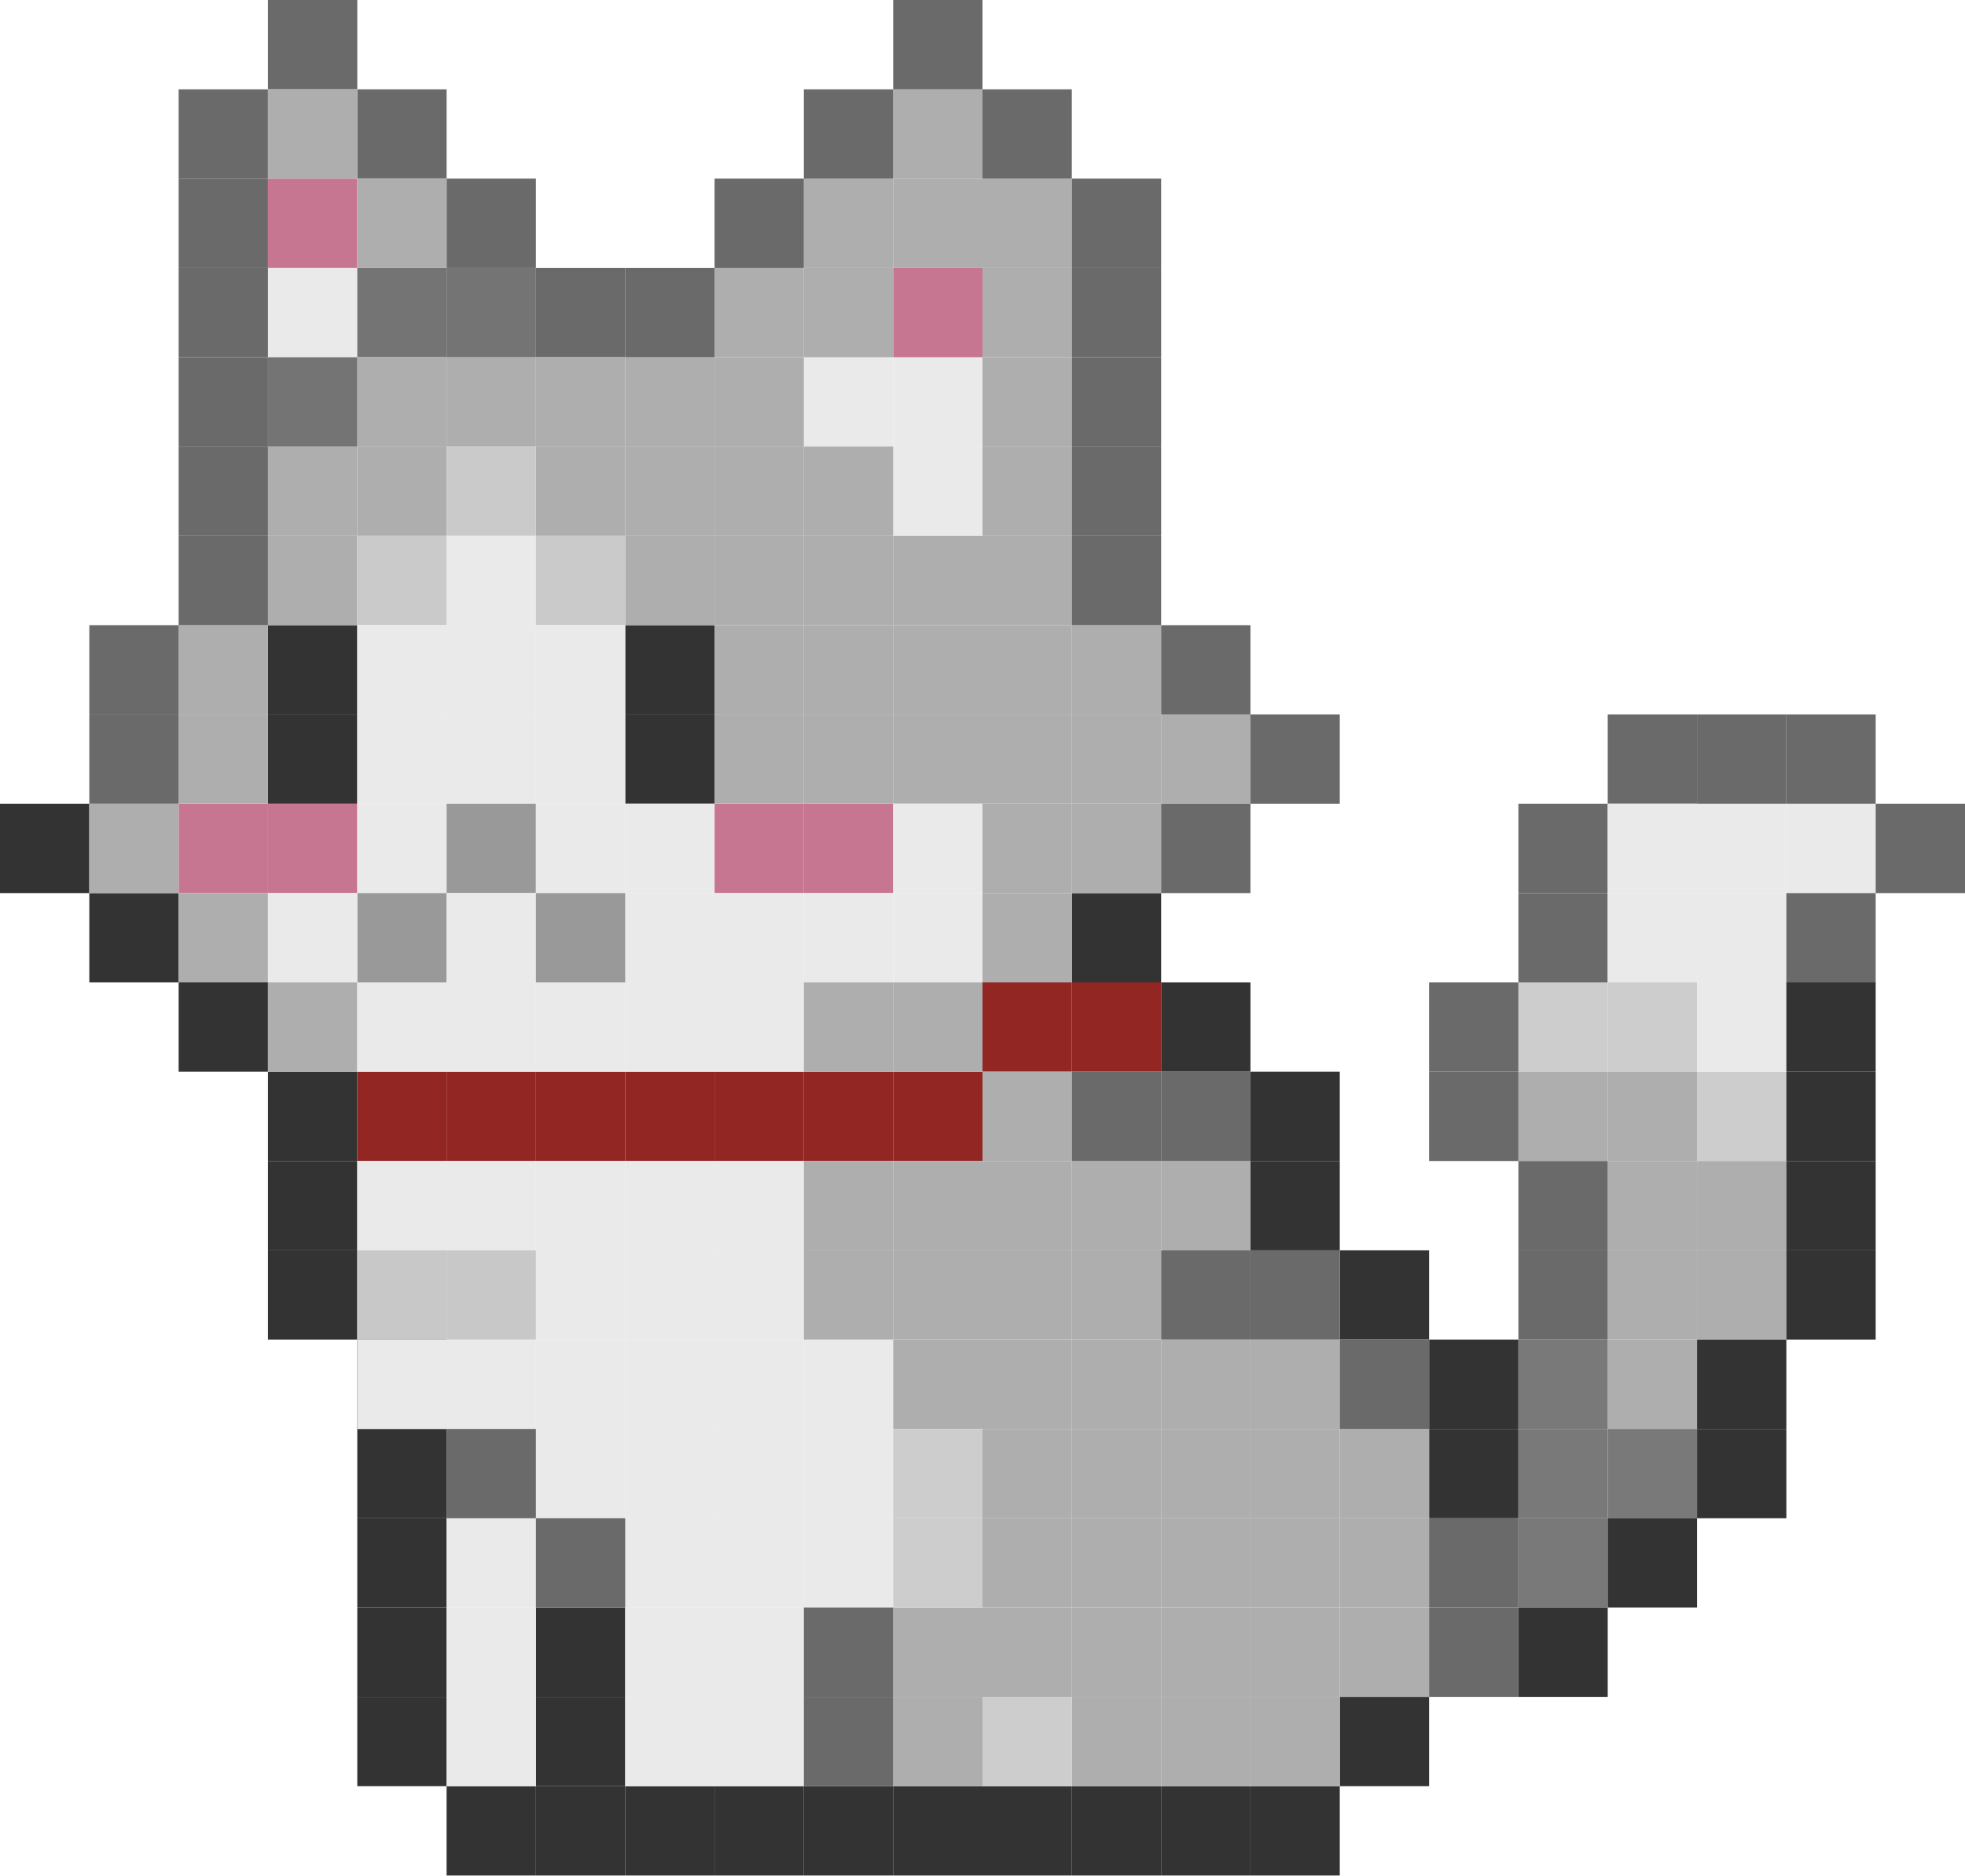
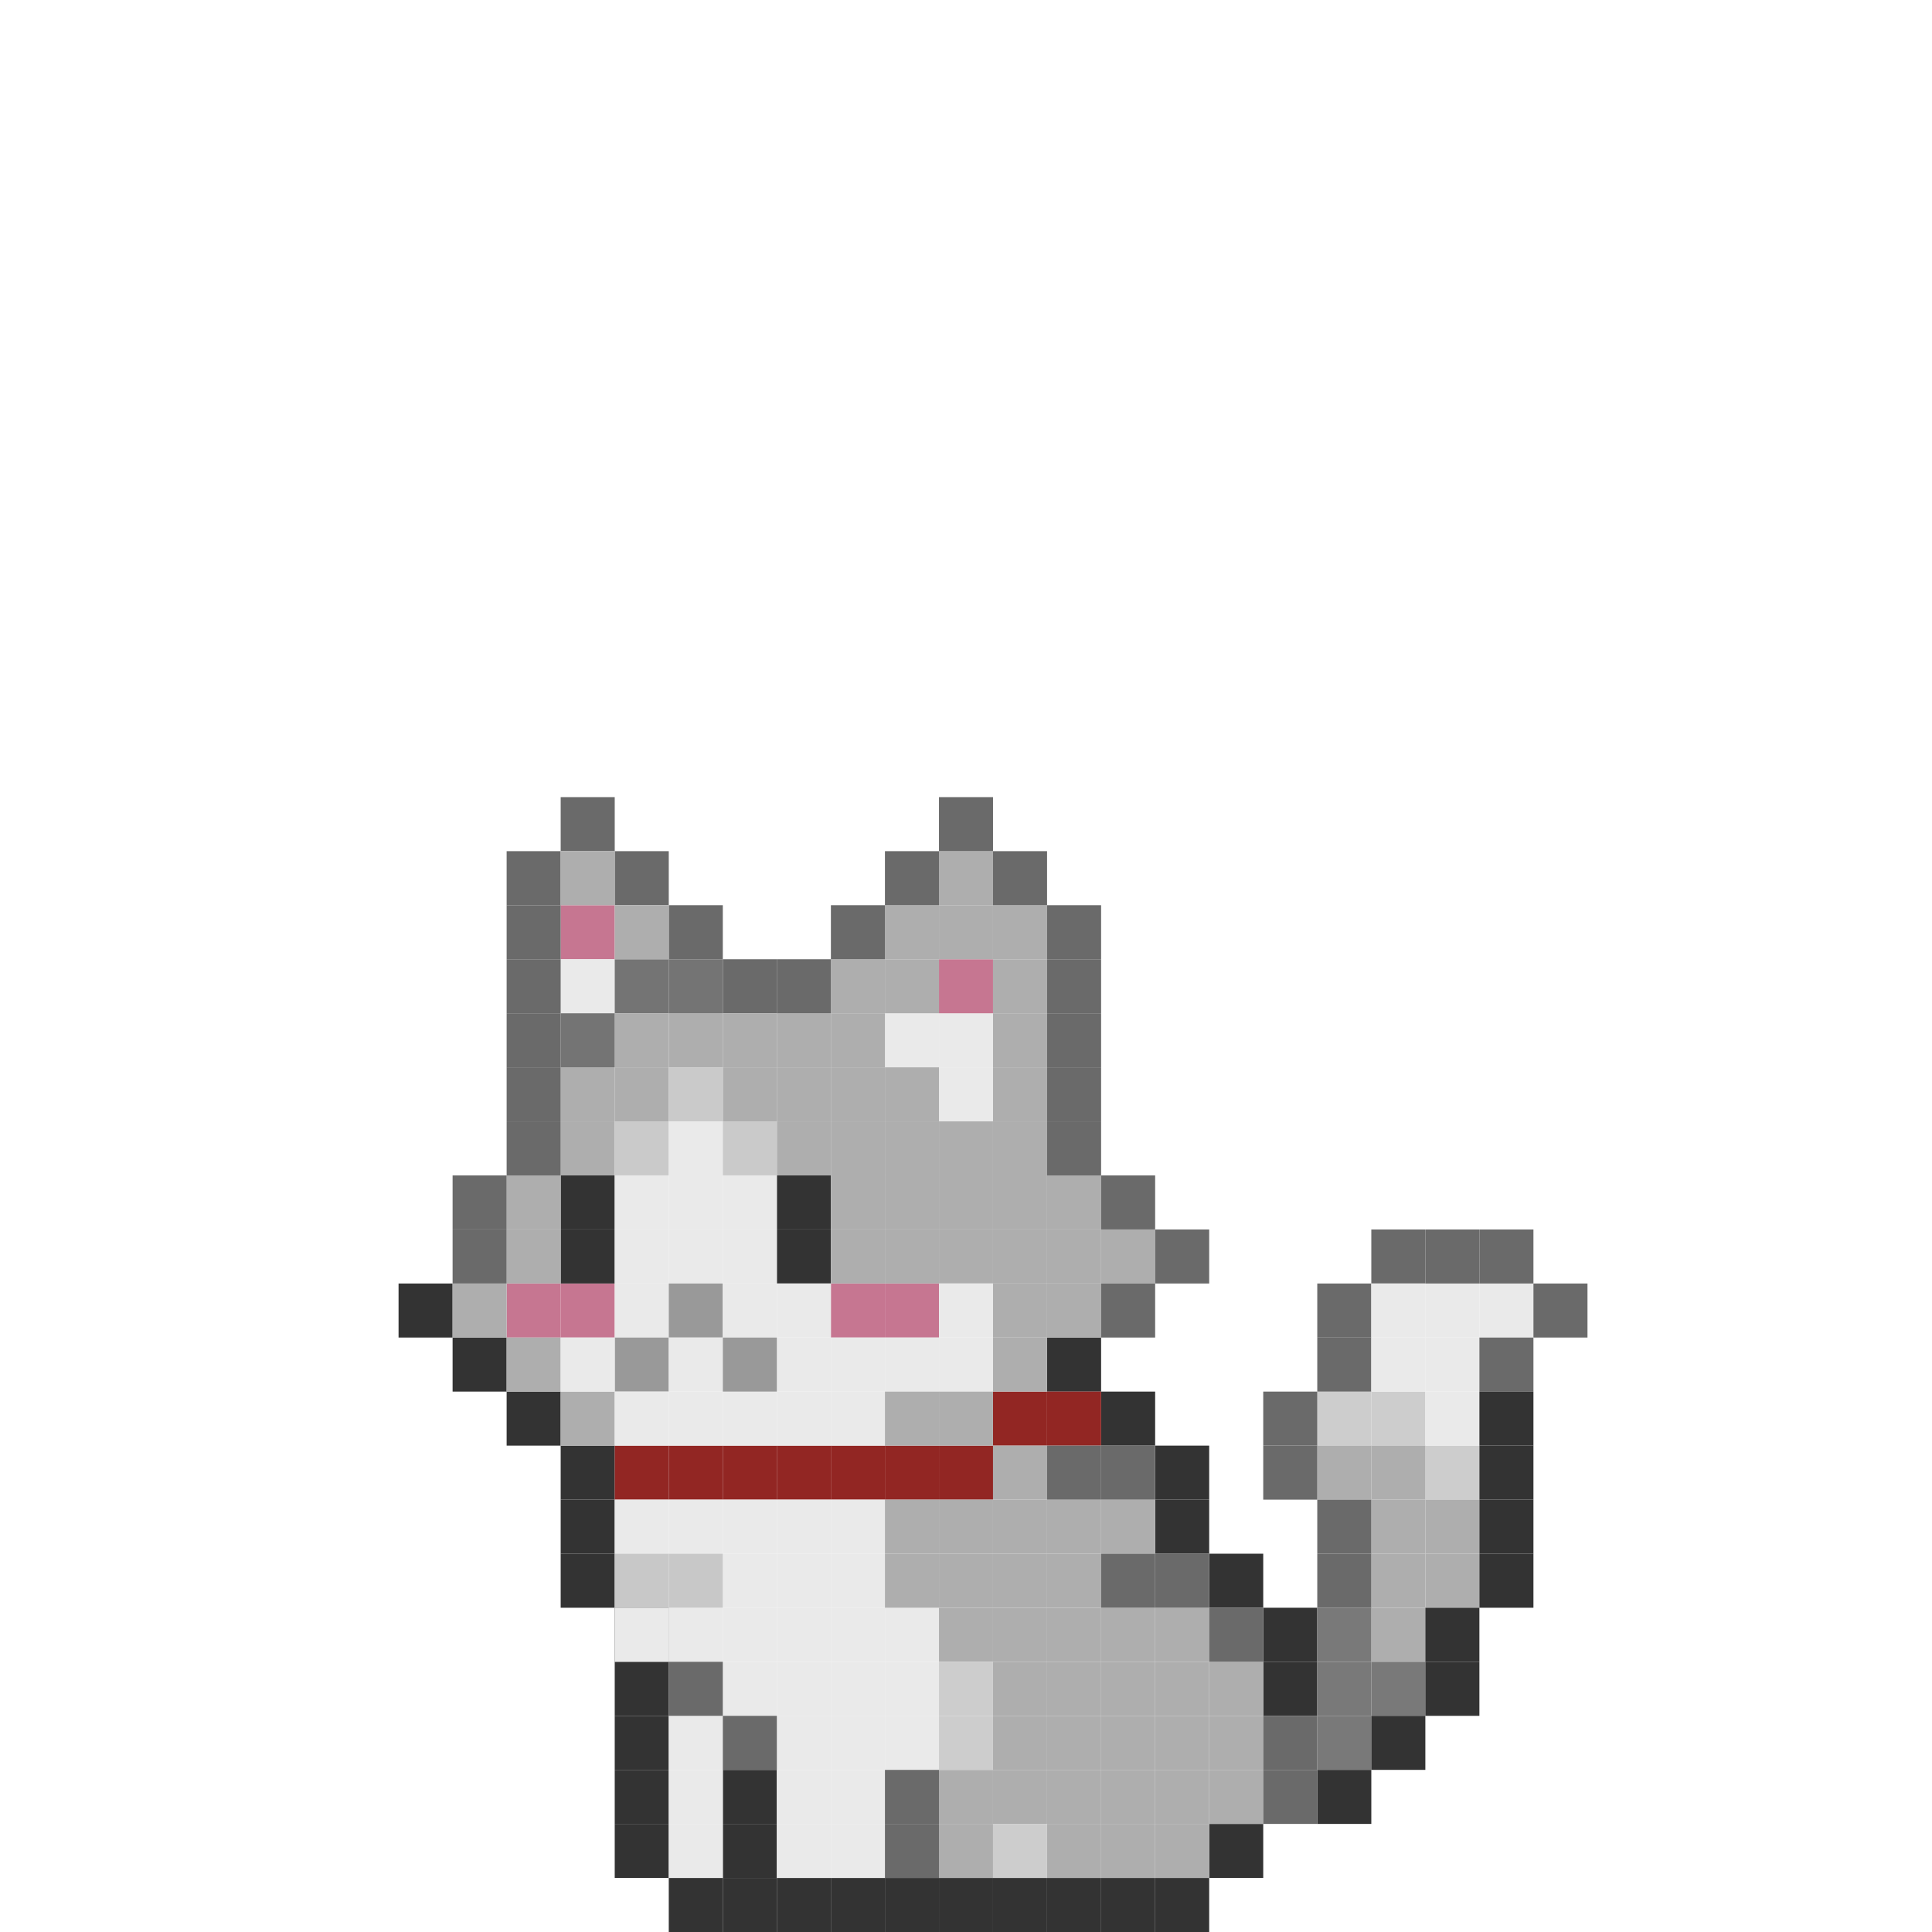
- <svg xmlns="http://www.w3.org/2000/svg" width="176" height="168" viewBox="0 0 176 168" fill="none">
-   <rect x="152" y="96" width="8" height="8" fill="#CDCDCD" />
-   <rect x="144" y="88" width="8" height="8" fill="#CDCDCD" />
-   <rect x="136" y="88" width="8" height="8" fill="#CDCDCD" />
-   <rect x="16" y="8" width="8" height="8" fill="#6A6A6A" />
-   <rect x="24" width="8" height="8" fill="#6A6A6A" />
-   <rect x="32" y="8" width="8" height="8" fill="#6A6A6A" />
-   <rect x="24" y="16" width="8" height="8" fill="#C67691" />
-   <rect x="24" y="24" width="8" height="8" fill="#EAEAEA" />
-   <rect x="72" y="32" width="8" height="8" fill="#EAEAEA" />
-   <rect x="80" y="32" width="8" height="8" fill="#EAEAEA" />
-   <rect x="80" y="40" width="8" height="8" fill="#EAEAEA" />
-   <rect x="80" y="24" width="8" height="8" fill="#C67691" />
-   <rect x="64" y="72" width="8" height="8" fill="#C67691" />
-   <rect x="16" y="72" width="8" height="8" fill="#C67691" />
-   <rect x="72" y="72" width="8" height="8" fill="#C67691" />
-   <rect x="24" y="72" width="8" height="8" fill="#C67691" />
-   <rect x="24" y="64" width="8" height="8" fill="#333333" />
-   <rect y="72" width="8" height="8" fill="#333333" />
-   <rect x="96" y="80" width="8" height="8" fill="#333333" />
-   <rect x="104" y="88" width="8" height="8" fill="#333333" />
-   <rect x="112" y="96" width="8" height="8" fill="#333333" />
-   <rect x="112" y="104" width="8" height="8" fill="#333333" />
-   <rect x="120" y="112" width="8" height="8" fill="#333333" />
-   <rect x="128" y="120" width="8" height="8" fill="#333333" />
-   <rect x="128" y="128" width="8" height="8" fill="#333333" />
-   <rect x="8" y="80" width="8" height="8" fill="#333333" />
-   <rect x="16" y="88" width="8" height="8" fill="#333333" />
-   <rect x="24" y="96" width="8" height="8" fill="#333333" />
-   <rect x="24" y="104" width="8" height="8" fill="#333333" />
-   <rect x="32" y="120" width="8" height="8" fill="#333333" />
-   <rect x="32" y="136" width="8" height="8" fill="#333333" />
-   <rect x="24" y="112" width="8" height="8" fill="#333333" />
-   <rect x="32" y="128" width="8" height="8" fill="#333333" />
-   <rect x="32" y="144" width="8" height="8" fill="#333333" />
-   <rect x="32" y="152" width="8" height="8" fill="#333333" />
-   <rect x="40" y="160" width="8" height="8" fill="#333333" />
-   <rect x="48" y="160" width="8" height="8" fill="#333333" />
-   <rect x="48" y="152" width="8" height="8" fill="#333333" />
-   <rect x="48" y="144" width="8" height="8" fill="#333333" />
-   <rect x="56" y="160" width="8" height="8" fill="#333333" />
-   <rect x="64" y="160" width="8" height="8" fill="#333333" />
-   <rect x="72" y="160" width="8" height="8" fill="#333333" />
-   <rect x="80" y="160" width="8" height="8" fill="#333333" />
-   <rect x="88" y="160" width="8" height="8" fill="#333333" />
-   <rect x="96" y="160" width="8" height="8" fill="#333333" />
-   <rect x="104" y="160" width="8" height="8" fill="#333333" />
-   <rect x="112" y="160" width="8" height="8" fill="#333333" />
-   <rect x="120" y="152" width="8" height="8" fill="#333333" />
-   <rect x="32" y="96" width="8" height="8" fill="#922623" />
-   <rect x="40" y="96" width="8" height="8" fill="#922623" />
-   <rect x="48" y="96" width="8" height="8" fill="#922623" />
-   <rect x="56" y="96" width="8" height="8" fill="#922623" />
-   <rect x="64" y="96" width="8" height="8" fill="#922623" />
-   <rect x="72" y="96" width="8" height="8" fill="#922623" />
-   <rect x="80" y="96" width="8" height="8" fill="#922623" />
-   <rect x="96" y="88" width="8" height="8" fill="#922623" />
-   <rect x="88" y="88" width="8" height="8" fill="#922623" />
-   <rect x="56" y="64" width="8" height="8" fill="#333333" />
-   <rect x="24" y="56" width="8" height="8" fill="#333333" />
-   <rect x="56" y="56" width="8" height="8" fill="#333333" />
-   <rect x="40" y="16" width="8" height="8" fill="#6A6A6A" />
-   <rect x="48" y="24" width="8" height="8" fill="#6A6A6A" />
-   <rect x="32" y="24" width="8" height="8" fill="#747474" />
-   <rect x="32" y="16" width="8" height="8" fill="#AEAEAE" />
-   <rect width="8" height="8" transform="matrix(-1 0 0 1 80 16)" fill="#AEAEAE" />
-   <rect width="8" height="8" transform="matrix(-1 0 0 1 80 24)" fill="#AEAEAE" />
-   <rect width="8" height="8" transform="matrix(-1 0 0 1 72 24)" fill="#AEAEAE" />
-   <rect width="8" height="8" transform="matrix(-1 0 0 1 72 32)" fill="#AEAEAE" />
-   <rect width="8" height="8" transform="matrix(-1 0 0 1 72 40)" fill="#AEAEAE" />
-   <rect width="8" height="8" transform="matrix(-1 0 0 1 80 40)" fill="#AEAEAE" />
-   <rect width="8" height="8" transform="matrix(-1 0 0 1 88 48)" fill="#AEAEAE" />
-   <rect width="8" height="8" transform="matrix(-1 0 0 1 88 56)" fill="#AEAEAE" />
-   <rect width="8" height="8" transform="matrix(-1 0 0 1 88 64)" fill="#AEAEAE" />
-   <rect width="8" height="8" transform="matrix(-1 0 0 1 80 48)" fill="#AEAEAE" />
-   <rect width="8" height="8" transform="matrix(-1 0 0 1 80 56)" fill="#AEAEAE" />
-   <rect width="8" height="8" transform="matrix(-1 0 0 1 80 64)" fill="#AEAEAE" />
-   <rect width="8" height="8" transform="matrix(-1 0 0 1 72 48)" fill="#AEAEAE" />
-   <rect width="8" height="8" transform="matrix(-1 0 0 1 72 56)" fill="#AEAEAE" />
-   <rect width="8" height="8" transform="matrix(-1 0 0 1 72 64)" fill="#AEAEAE" />
-   <rect width="8" height="8" transform="matrix(-1 0 0 1 64 32)" fill="#AEAEAE" />
-   <rect width="8" height="8" transform="matrix(-1 0 0 1 56 32)" fill="#AEAEAE" />
-   <rect width="8" height="8" transform="matrix(-1 0 0 1 48 32)" fill="#AEAEAE" />
-   <rect width="8" height="8" transform="matrix(-1 0 0 1 40 32)" fill="#AEAEAE" />
-   <rect width="8" height="8" transform="matrix(-1 0 0 1 32 40)" fill="#AEAEAE" />
-   <rect width="8" height="8" transform="matrix(-1 0 0 1 24 56)" fill="#AEAEAE" />
-   <rect width="8" height="8" transform="matrix(-1 0 0 1 32 48)" fill="#AEAEAE" />
-   <rect width="8" height="8" transform="matrix(-1 0 0 1 24 64)" fill="#AEAEAE" />
-   <rect width="8" height="8" transform="matrix(-1 0 0 1 16 72)" fill="#AEAEAE" />
-   <rect width="8" height="8" transform="matrix(-1 0 0 1 24 80)" fill="#AEAEAE" />
-   <rect width="8" height="8" transform="matrix(-1 0 0 1 32 88)" fill="#AEAEAE" />
-   <rect width="8" height="8" transform="matrix(-1 0 0 1 40 40)" fill="#AEAEAE" />
-   <rect width="8" height="8" transform="matrix(-1 0 0 1 56 40)" fill="#AEAEAE" />
-   <rect width="8" height="8" transform="matrix(-1 0 0 1 64 40)" fill="#AEAEAE" />
-   <rect width="8" height="8" transform="matrix(-1 0 0 1 64 48)" fill="#AEAEAE" />
-   <rect width="8" height="8" transform="matrix(-1 0 0 1 40 48)" fill="#CACACA" />
-   <rect width="8" height="8" transform="matrix(-1 0 0 1 40 56)" fill="#EAEAEA" />
-   <rect width="8" height="8" transform="matrix(-1 0 0 1 40 64)" fill="#EAEAEA" />
-   <rect width="8" height="8" transform="matrix(-1 0 0 1 40 72)" fill="#EAEAEA" />
-   <rect width="8" height="8" transform="matrix(-1 0 0 1 40 80)" fill="#999999" />
-   <rect width="8" height="8" transform="matrix(-1 0 0 1 48 40)" fill="#CACACA" />
-   <rect width="8" height="8" transform="matrix(-1 0 0 1 48 48)" fill="#EAEAEA" />
-   <rect width="8" height="8" transform="matrix(-1 0 0 1 48 56)" fill="#EAEAEA" />
-   <rect width="8" height="8" transform="matrix(-1 0 0 1 48 64)" fill="#EAEAEA" />
-   <rect width="8" height="8" transform="matrix(-1 0 0 1 48 72)" fill="#999999" />
-   <rect width="8" height="8" transform="matrix(-1 0 0 1 56 48)" fill="#CACACA" />
-   <rect width="8" height="8" transform="matrix(-1 0 0 1 56 56)" fill="#EAEAEA" />
-   <rect width="8" height="8" transform="matrix(-1 0 0 1 56 64)" fill="#EAEAEA" />
-   <rect width="8" height="8" transform="matrix(-1 0 0 1 56 72)" fill="#EAEAEA" />
-   <rect width="8" height="8" transform="matrix(-1 0 0 1 32 80)" fill="#EAEAEA" />
-   <rect width="8" height="8" transform="matrix(-1 0 0 1 48 80)" fill="#EAEAEA" />
-   <rect width="8" height="8" transform="matrix(-1 0 0 1 64 80)" fill="#EAEAEA" />
-   <rect width="8" height="8" transform="matrix(-1 0 0 1 56 88)" fill="#EAEAEA" />
-   <rect width="8" height="8" transform="matrix(-1 0 0 1 56 104)" fill="#EAEAEA" />
-   <rect width="8" height="8" transform="matrix(-1 0 0 1 56 120)" fill="#EAEAEA" />
-   <rect width="8" height="8" transform="matrix(-1 0 0 1 72 112)" fill="#EAEAEA" />
-   <rect width="8" height="8" transform="matrix(-1 0 0 1 48 88)" fill="#EAEAEA" />
-   <rect width="8" height="8" transform="matrix(-1 0 0 1 48 104)" fill="#EAEAEA" />
-   <rect width="8" height="8" transform="matrix(-1 0 0 1 48 120)" fill="#EAEAEA" />
-   <rect width="8" height="8" transform="matrix(-1 0 0 1 64 112)" fill="#EAEAEA" />
-   <rect width="8" height="8" transform="matrix(-1 0 0 1 40 88)" fill="#EAEAEA" />
-   <rect width="8" height="8" transform="matrix(-1 0 0 1 40 104)" fill="#EAEAEA" />
-   <rect width="8" height="8" transform="matrix(-1 0 0 1 40 120)" fill="#EAEAEA" />
-   <rect width="8" height="8" transform="matrix(-1 0 0 1 56 112)" fill="#EAEAEA" />
-   <rect width="8" height="8" transform="matrix(-1 0 0 1 80 80)" fill="#EAEAEA" />
-   <rect width="8" height="8" transform="matrix(-1 0 0 1 88 72)" fill="#EAEAEA" />
-   <rect width="8" height="8" transform="matrix(-1 0 0 1 88 80)" fill="#EAEAEA" />
-   <rect width="8" height="8" transform="matrix(-1 0 0 1 72 88)" fill="#EAEAEA" />
-   <rect width="8" height="8" transform="matrix(-1 0 0 1 72 104)" fill="#EAEAEA" />
-   <rect width="8" height="8" transform="matrix(-1 0 0 1 72 120)" fill="#EAEAEA" />
-   <rect width="8" height="8" transform="matrix(-1 0 0 1 72 80)" fill="#EAEAEA" />
-   <rect width="8" height="8" transform="matrix(-1 0 0 1 64 88)" fill="#EAEAEA" />
-   <rect width="8" height="8" transform="matrix(-1 0 0 1 64 104)" fill="#EAEAEA" />
-   <rect width="8" height="8" transform="matrix(-1 0 0 1 64 120)" fill="#EAEAEA" />
-   <rect width="8" height="8" transform="matrix(-1 0 0 1 72 152)" fill="#EAEAEA" />
-   <rect width="8" height="8" transform="matrix(-1 0 0 1 64 152)" fill="#EAEAEA" />
-   <rect width="8" height="8" transform="matrix(-1 0 0 1 72 144)" fill="#EAEAEA" />
-   <rect width="8" height="8" transform="matrix(-1 0 0 1 64 144)" fill="#EAEAEA" />
-   <rect width="8" height="8" transform="matrix(-1 0 0 1 72 136)" fill="#EAEAEA" />
-   <rect width="8" height="8" transform="matrix(-1 0 0 1 80 136)" fill="#EAEAEA" />
-   <rect width="8" height="8" transform="matrix(-1 0 0 1 64 136)" fill="#EAEAEA" />
-   <rect width="8" height="8" transform="matrix(-1 0 0 1 72 128)" fill="#EAEAEA" />
-   <rect width="8" height="8" transform="matrix(-1 0 0 1 80 128)" fill="#EAEAEA" />
-   <rect width="8" height="8" transform="matrix(-1 0 0 1 80 120)" fill="#EAEAEA" />
-   <rect width="8" height="8" transform="matrix(-1 0 0 1 64 128)" fill="#EAEAEA" />
-   <rect width="8" height="8" transform="matrix(-1 0 0 1 56 128)" fill="#EAEAEA" />
-   <rect width="8" height="8" transform="matrix(-1 0 0 1 48 136)" fill="#EAEAEA" />
-   <rect width="8" height="8" transform="matrix(-1 0 0 1 48 144)" fill="#EAEAEA" />
-   <rect width="8" height="8" transform="matrix(-1 0 0 1 48 152)" fill="#EAEAEA" />
-   <rect width="8" height="8" transform="matrix(-1 0 0 1 64 72)" fill="#EAEAEA" />
-   <rect width="8" height="8" transform="matrix(-1 0 0 1 56 80)" fill="#999999" />
-   <rect width="8" height="8" transform="matrix(-1 0 0 1 88 16)" fill="#AEAEAE" />
-   <rect width="8" height="8" transform="matrix(-1 0 0 1 96 16)" fill="#AEAEAE" />
-   <rect width="8" height="8" transform="matrix(-1 0 0 1 96 24)" fill="#AEAEAE" />
-   <rect width="8" height="8" transform="matrix(-1 0 0 1 96 32)" fill="#AEAEAE" />
-   <rect width="8" height="8" transform="matrix(-1 0 0 1 96 40)" fill="#AEAEAE" />
-   <rect width="8" height="8" transform="matrix(-1 0 0 1 96 48)" fill="#AEAEAE" />
-   <rect width="8" height="8" transform="matrix(-1 0 0 1 96 56)" fill="#AEAEAE" />
-   <rect width="8" height="8" transform="matrix(-1 0 0 1 104 56)" fill="#AEAEAE" />
-   <rect width="8" height="8" transform="matrix(-1 0 0 1 112 64)" fill="#AEAEAE" />
-   <rect width="8" height="8" transform="matrix(-1 0 0 1 104 64)" fill="#AEAEAE" />
-   <rect width="8" height="8" transform="matrix(-1 0 0 1 96 64)" fill="#AEAEAE" />
-   <rect width="8" height="8" transform="matrix(-1 0 0 1 104 72)" fill="#AEAEAE" />
-   <rect width="8" height="8" transform="matrix(-1 0 0 1 96 72)" fill="#AEAEAE" />
-   <rect width="8" height="8" transform="matrix(-1 0 0 1 96 80)" fill="#AEAEAE" />
-   <rect width="8" height="8" transform="matrix(-1 0 0 1 80 88)" fill="#AEAEAE" />
-   <rect width="8" height="8" transform="matrix(-1 0 0 1 88 88)" fill="#AEAEAE" />
-   <rect width="8" height="8" transform="matrix(-1 0 0 1 96 96)" fill="#AEAEAE" />
-   <rect width="8" height="8" transform="matrix(-1 0 0 1 80 112)" fill="#AEAEAE" />
-   <rect width="8" height="8" transform="matrix(-1 0 0 1 88 104)" fill="#AEAEAE" />
-   <rect width="8" height="8" transform="matrix(-1 0 0 1 80 104)" fill="#AEAEAE" />
-   <rect width="8" height="8" transform="matrix(-1 0 0 1 88 120)" fill="#AEAEAE" />
-   <rect width="8" height="8" transform="matrix(-1 0 0 1 96 128)" fill="#AEAEAE" />
-   <rect width="8" height="8" transform="matrix(-1 0 0 1 104 136)" fill="#AEAEAE" />
-   <rect width="8" height="8" transform="matrix(-1 0 0 1 104 144)" fill="#AEAEAE" />
-   <rect width="8" height="8" transform="matrix(-1 0 0 1 88 144)" fill="#AEAEAE" />
-   <rect width="8" height="8" transform="matrix(-1 0 0 1 88 152)" fill="#AEAEAE" />
-   <rect width="8" height="8" transform="matrix(-1 0 0 1 88 112)" fill="#AEAEAE" />
-   <rect width="8" height="8" transform="matrix(-1 0 0 1 96 104)" fill="#AEAEAE" />
-   <rect width="8" height="8" transform="matrix(-1 0 0 1 96 120)" fill="#AEAEAE" />
-   <rect width="8" height="8" transform="matrix(-1 0 0 1 104 128)" fill="#AEAEAE" />
-   <rect width="8" height="8" transform="matrix(-1 0 0 1 152 96)" fill="#AEAEAE" />
-   <rect width="8" height="8" transform="matrix(-1 0 0 1 144 96)" fill="#AEAEAE" />
-   <rect width="8" height="8" transform="matrix(-1 0 0 1 152 104)" fill="#AEAEAE" />
-   <rect width="8" height="8" transform="matrix(-1 0 0 1 160 104)" fill="#AEAEAE" />
-   <rect width="8" height="8" transform="matrix(-1 0 0 1 152 112)" fill="#AEAEAE" />
-   <rect width="8" height="8" transform="matrix(-1 0 0 1 160 112)" fill="#AEAEAE" />
-   <rect width="8" height="8" transform="matrix(-1 0 0 1 152 120)" fill="#AEAEAE" />
-   <rect width="8" height="8" transform="matrix(-1 0 0 1 152 128)" fill="#797979" />
-   <rect width="8" height="8" transform="matrix(-1 0 0 1 144 128)" fill="#797979" />
-   <rect width="8" height="8" transform="matrix(-1 0 0 1 144 120)" fill="#797979" />
-   <rect width="8" height="8" transform="matrix(-1 0 0 1 144 136)" fill="#797979" />
-   <rect width="8" height="8" transform="matrix(-1 0 0 1 112 136)" fill="#AEAEAE" />
-   <rect width="8" height="8" transform="matrix(-1 0 0 1 96 136)" fill="#AEAEAE" />
-   <rect width="8" height="8" transform="matrix(-1 0 0 1 112 144)" fill="#AEAEAE" />
-   <rect width="8" height="8" transform="matrix(-1 0 0 1 112 152)" fill="#AEAEAE" />
-   <rect width="8" height="8" transform="matrix(-1 0 0 1 104 152)" fill="#AEAEAE" />
-   <rect width="8" height="8" transform="matrix(-1 0 0 1 96 144)" fill="#AEAEAE" />
-   <rect width="8" height="8" transform="matrix(-1 0 0 1 96 112)" fill="#AEAEAE" />
-   <rect width="8" height="8" transform="matrix(-1 0 0 1 104 104)" fill="#AEAEAE" />
-   <rect width="8" height="8" transform="matrix(-1 0 0 1 104 120)" fill="#AEAEAE" />
-   <rect width="8" height="8" transform="matrix(-1 0 0 1 112 128)" fill="#AEAEAE" />
-   <rect width="8" height="8" transform="matrix(-1 0 0 1 120 136)" fill="#AEAEAE" />
-   <rect width="8" height="8" transform="matrix(-1 0 0 1 120 144)" fill="#AEAEAE" />
-   <rect width="8" height="8" transform="matrix(-1 0 0 1 120 152)" fill="#AEAEAE" />
-   <rect width="8" height="8" transform="matrix(-1 0 0 1 104 112)" fill="#AEAEAE" />
-   <rect width="8" height="8" transform="matrix(-1 0 0 1 112 104)" fill="#AEAEAE" />
-   <rect width="8" height="8" transform="matrix(-1 0 0 1 112 120)" fill="#AEAEAE" />
-   <rect width="8" height="8" transform="matrix(-1 0 0 1 120 128)" fill="#AEAEAE" />
-   <rect width="8" height="8" transform="matrix(-1 0 0 1 128 136)" fill="#AEAEAE" />
-   <rect width="8" height="8" transform="matrix(-1 0 0 1 128 144)" fill="#AEAEAE" />
-   <rect width="8" height="8" transform="matrix(-1 0 0 1 128 128)" fill="#AEAEAE" />
-   <rect width="8" height="8" transform="matrix(-1 0 0 1 120 120)" fill="#AEAEAE" />
-   <rect x="24" y="8" width="8" height="8" fill="#AEAEAE" />
-   <rect width="8" height="8" transform="matrix(-1 0 0 1 88 8)" fill="#AEAEAE" />
-   <rect x="40" y="24" width="8" height="8" fill="#747474" />
-   <rect x="24" y="32" width="8" height="8" fill="#747474" />
-   <rect x="56" y="24" width="8" height="8" fill="#6A6A6A" />
-   <rect x="64" y="16" width="8" height="8" fill="#6A6A6A" />
-   <rect x="72" y="8" width="8" height="8" fill="#6A6A6A" />
-   <rect x="80" width="8" height="8" fill="#6A6A6A" />
-   <rect x="88" y="8" width="8" height="8" fill="#6A6A6A" />
-   <rect x="96" y="16" width="8" height="8" fill="#6A6A6A" />
-   <rect x="96" y="24" width="8" height="8" fill="#6A6A6A" />
-   <rect x="96" y="32" width="8" height="8" fill="#6A6A6A" />
-   <rect x="128" y="96" width="8" height="8" fill="#6A6A6A" />
-   <rect x="128" y="88" width="8" height="8" fill="#6A6A6A" />
-   <rect x="144" y="64" width="8" height="8" fill="#6A6A6A" />
-   <rect x="136" y="80" width="8" height="8" fill="#6A6A6A" />
-   <rect x="136" y="72" width="8" height="8" fill="#6A6A6A" />
-   <rect width="8" height="8" transform="matrix(-1 0 0 1 160 72)" fill="#EAEAEA" />
-   <rect width="8" height="8" transform="matrix(-1 0 0 1 152 72)" fill="#EAEAEA" />
-   <rect width="8" height="8" transform="matrix(-1 0 0 1 160 80)" fill="#EAEAEA" />
-   <rect width="8" height="8" transform="matrix(-1 0 0 1 168 72)" fill="#EAEAEA" />
-   <rect width="8" height="8" transform="matrix(-1 0 0 1 152 80)" fill="#EAEAEA" />
-   <rect width="8" height="8" transform="matrix(-1 0 0 1 160 88)" fill="#EAEAEA" />
-   <rect x="152" y="64" width="8" height="8" fill="#6A6A6A" />
-   <rect x="160" y="64" width="8" height="8" fill="#6A6A6A" />
-   <rect x="168" y="72" width="8" height="8" fill="#6A6A6A" />
-   <rect x="160" y="80" width="8" height="8" fill="#6A6A6A" />
-   <rect x="160" y="88" width="8" height="8" fill="#333333" />
-   <rect x="160" y="96" width="8" height="8" fill="#333333" />
-   <rect x="160" y="104" width="8" height="8" fill="#333333" />
-   <rect x="152" y="120" width="8" height="8" fill="#333333" />
-   <rect x="160" y="112" width="8" height="8" fill="#333333" />
-   <rect x="152" y="128" width="8" height="8" fill="#333333" />
-   <rect x="144" y="136" width="8" height="8" fill="#333333" />
-   <rect x="136" y="144" width="8" height="8" fill="#333333" />
-   <rect x="96" y="40" width="8" height="8" fill="#6A6A6A" />
-   <rect x="136" y="104" width="8" height="8" fill="#6A6A6A" />
-   <rect x="128" y="136" width="8" height="8" fill="#6A6A6A" />
-   <rect x="96" y="48" width="8" height="8" fill="#6A6A6A" />
-   <rect x="136" y="112" width="8" height="8" fill="#6A6A6A" />
-   <rect x="128" y="144" width="8" height="8" fill="#6A6A6A" />
-   <rect x="104" y="56" width="8" height="8" fill="#6A6A6A" />
-   <rect x="112" y="64" width="8" height="8" fill="#6A6A6A" />
-   <rect x="104" y="72" width="8" height="8" fill="#6A6A6A" />
-   <rect x="96" y="96" width="8" height="8" fill="#6A6A6A" />
-   <rect x="104" y="112" width="8" height="8" fill="#6A6A6A" />
-   <rect x="72" y="152" width="8" height="8" fill="#6A6A6A" />
-   <rect x="80" y="136" width="8" height="8" fill="#CDCDCD" />
-   <rect x="88" y="152" width="8" height="8" fill="#CDCDCD" />
-   <rect x="72" y="144" width="8" height="8" fill="#6A6A6A" />
-   <rect x="80" y="128" width="8" height="8" fill="#CDCDCD" />
-   <rect x="48" y="136" width="8" height="8" fill="#6A6A6A" />
-   <rect x="40" y="128" width="8" height="8" fill="#6A6A6A" />
-   <rect x="32" y="112" width="8" height="8" fill="#C8C8C8" />
-   <rect x="40" y="112" width="8" height="8" fill="#C8C8C8" />
-   <rect x="104" y="96" width="8" height="8" fill="#6A6A6A" />
-   <rect x="112" y="112" width="8" height="8" fill="#6A6A6A" />
-   <rect x="120" y="120" width="8" height="8" fill="#6A6A6A" />
-   <rect x="16" y="16" width="8" height="8" fill="#6A6A6A" />
-   <rect x="16" y="24" width="8" height="8" fill="#6A6A6A" />
-   <rect x="16" y="32" width="8" height="8" fill="#6A6A6A" />
-   <rect x="16" y="40" width="8" height="8" fill="#6A6A6A" />
-   <rect x="8" y="56" width="8" height="8" fill="#6A6A6A" />
-   <rect x="16" y="48" width="8" height="8" fill="#6A6A6A" />
-   <rect x="8" y="64" width="8" height="8" fill="#6A6A6A" />
+ <svg xmlns="http://www.w3.org/2000/svg" width="286" height="286" viewBox="0 0 286 286" fill="none">
+   <rect x="211" y="214" width="8" height="8" fill="#CDCDCD" />
+   <rect x="203" y="206" width="8" height="8" fill="#CDCDCD" />
+   <rect x="195" y="206" width="8" height="8" fill="#CDCDCD" />
+   <rect x="75" y="126" width="8" height="8" fill="#6A6A6A" />
+   <rect x="83" y="118" width="8" height="8" fill="#6A6A6A" />
+   <rect x="91" y="126" width="8" height="8" fill="#6A6A6A" />
+   <rect x="83" y="134" width="8" height="8" fill="#C67691" />
+   <rect x="83" y="142" width="8" height="8" fill="#EAEAEA" />
+   <rect x="131" y="150" width="8" height="8" fill="#EAEAEA" />
+   <rect x="139" y="150" width="8" height="8" fill="#EAEAEA" />
+   <rect x="139" y="158" width="8" height="8" fill="#EAEAEA" />
+   <rect x="139" y="142" width="8" height="8" fill="#C67691" />
+   <rect x="123" y="190" width="8" height="8" fill="#C67691" />
+   <rect x="75" y="190" width="8" height="8" fill="#C67691" />
+   <rect x="131" y="190" width="8" height="8" fill="#C67691" />
+   <rect x="83" y="190" width="8" height="8" fill="#C67691" />
+   <rect x="83" y="182" width="8" height="8" fill="#333333" />
+   <rect x="59" y="190" width="8" height="8" fill="#333333" />
+   <rect x="155" y="198" width="8" height="8" fill="#333333" />
+   <rect x="163" y="206" width="8" height="8" fill="#333333" />
+   <rect x="171" y="214" width="8" height="8" fill="#333333" />
+   <rect x="171" y="222" width="8" height="8" fill="#333333" />
+   <rect x="179" y="230" width="8" height="8" fill="#333333" />
+   <rect x="187" y="238" width="8" height="8" fill="#333333" />
+   <rect x="187" y="246" width="8" height="8" fill="#333333" />
+   <rect x="67" y="198" width="8" height="8" fill="#333333" />
+   <rect x="75" y="206" width="8" height="8" fill="#333333" />
+   <rect x="83" y="214" width="8" height="8" fill="#333333" />
+   <rect x="83" y="222" width="8" height="8" fill="#333333" />
+   <rect x="91" y="238" width="8" height="8" fill="#333333" />
+   <rect x="91" y="254" width="8" height="8" fill="#333333" />
+   <rect x="83" y="230" width="8" height="8" fill="#333333" />
+   <rect x="91" y="246" width="8" height="8" fill="#333333" />
+   <rect x="91" y="262" width="8" height="8" fill="#333333" />
+   <rect x="91" y="270" width="8" height="8" fill="#333333" />
+   <rect x="99" y="278" width="8" height="8" fill="#333333" />
+   <rect x="107" y="278" width="8" height="8" fill="#333333" />
+   <rect x="107" y="270" width="8" height="8" fill="#333333" />
+   <rect x="107" y="262" width="8" height="8" fill="#333333" />
+   <rect x="115" y="278" width="8" height="8" fill="#333333" />
+   <rect x="123" y="278" width="8" height="8" fill="#333333" />
+   <rect x="131" y="278" width="8" height="8" fill="#333333" />
+   <rect x="139" y="278" width="8" height="8" fill="#333333" />
+   <rect x="147" y="278" width="8" height="8" fill="#333333" />
+   <rect x="155" y="278" width="8" height="8" fill="#333333" />
+   <rect x="163" y="278" width="8" height="8" fill="#333333" />
+   <rect x="171" y="278" width="8" height="8" fill="#333333" />
+   <rect x="179" y="270" width="8" height="8" fill="#333333" />
+   <rect x="91" y="214" width="8" height="8" fill="#922623" />
+   <rect x="99" y="214" width="8" height="8" fill="#922623" />
+   <rect x="107" y="214" width="8" height="8" fill="#922623" />
+   <rect x="115" y="214" width="8" height="8" fill="#922623" />
+   <rect x="123" y="214" width="8" height="8" fill="#922623" />
+   <rect x="131" y="214" width="8" height="8" fill="#922623" />
+   <rect x="139" y="214" width="8" height="8" fill="#922623" />
+   <rect x="155" y="206" width="8" height="8" fill="#922623" />
+   <rect x="147" y="206" width="8" height="8" fill="#922623" />
+   <rect x="115" y="182" width="8" height="8" fill="#333333" />
+   <rect x="83" y="174" width="8" height="8" fill="#333333" />
+   <rect x="115" y="174" width="8" height="8" fill="#333333" />
+   <rect x="99" y="134" width="8" height="8" fill="#6A6A6A" />
+   <rect x="107" y="142" width="8" height="8" fill="#6A6A6A" />
+   <rect x="91" y="142" width="8" height="8" fill="#747474" />
+   <rect x="91" y="134" width="8" height="8" fill="#AEAEAE" />
+   <rect width="8" height="8" transform="matrix(-1 0 0 1 139 134)" fill="#AEAEAE" />
+   <rect width="8" height="8" transform="matrix(-1 0 0 1 139 142)" fill="#AEAEAE" />
+   <rect width="8" height="8" transform="matrix(-1 0 0 1 131 142)" fill="#AEAEAE" />
+   <rect width="8" height="8" transform="matrix(-1 0 0 1 131 150)" fill="#AEAEAE" />
+   <rect width="8" height="8" transform="matrix(-1 0 0 1 131 158)" fill="#AEAEAE" />
+   <rect width="8" height="8" transform="matrix(-1 0 0 1 139 158)" fill="#AEAEAE" />
+   <rect width="8" height="8" transform="matrix(-1 0 0 1 147 166)" fill="#AEAEAE" />
+   <rect width="8" height="8" transform="matrix(-1 0 0 1 147 174)" fill="#AEAEAE" />
+   <rect width="8" height="8" transform="matrix(-1 0 0 1 147 182)" fill="#AEAEAE" />
+   <rect width="8" height="8" transform="matrix(-1 0 0 1 139 166)" fill="#AEAEAE" />
+   <rect width="8" height="8" transform="matrix(-1 0 0 1 139 174)" fill="#AEAEAE" />
+   <rect width="8" height="8" transform="matrix(-1 0 0 1 139 182)" fill="#AEAEAE" />
+   <rect width="8" height="8" transform="matrix(-1 0 0 1 131 166)" fill="#AEAEAE" />
+   <rect width="8" height="8" transform="matrix(-1 0 0 1 131 174)" fill="#AEAEAE" />
+   <rect width="8" height="8" transform="matrix(-1 0 0 1 131 182)" fill="#AEAEAE" />
+   <rect width="8" height="8" transform="matrix(-1 0 0 1 123 150)" fill="#AEAEAE" />
+   <rect width="8" height="8" transform="matrix(-1 0 0 1 115 150)" fill="#AEAEAE" />
+   <rect width="8" height="8" transform="matrix(-1 0 0 1 107 150)" fill="#AEAEAE" />
+   <rect width="8" height="8" transform="matrix(-1 0 0 1 99 150)" fill="#AEAEAE" />
+   <rect width="8" height="8" transform="matrix(-1 0 0 1 91 158)" fill="#AEAEAE" />
+   <rect width="8" height="8" transform="matrix(-1 0 0 1 83 174)" fill="#AEAEAE" />
+   <rect width="8" height="8" transform="matrix(-1 0 0 1 91 166)" fill="#AEAEAE" />
+   <rect width="8" height="8" transform="matrix(-1 0 0 1 83 182)" fill="#AEAEAE" />
+   <rect width="8" height="8" transform="matrix(-1 0 0 1 75 190)" fill="#AEAEAE" />
+   <rect width="8" height="8" transform="matrix(-1 0 0 1 83 198)" fill="#AEAEAE" />
+   <rect width="8" height="8" transform="matrix(-1 0 0 1 91 206)" fill="#AEAEAE" />
+   <rect width="8" height="8" transform="matrix(-1 0 0 1 99 158)" fill="#AEAEAE" />
+   <rect width="8" height="8" transform="matrix(-1 0 0 1 115 158)" fill="#AEAEAE" />
+   <rect width="8" height="8" transform="matrix(-1 0 0 1 123 158)" fill="#AEAEAE" />
+   <rect width="8" height="8" transform="matrix(-1 0 0 1 123 166)" fill="#AEAEAE" />
+   <rect width="8" height="8" transform="matrix(-1 0 0 1 99 166)" fill="#CACACA" />
+   <rect width="8" height="8" transform="matrix(-1 0 0 1 99 174)" fill="#EAEAEA" />
+   <rect width="8" height="8" transform="matrix(-1 0 0 1 99 182)" fill="#EAEAEA" />
+   <rect width="8" height="8" transform="matrix(-1 0 0 1 99 190)" fill="#EAEAEA" />
+   <rect width="8" height="8" transform="matrix(-1 0 0 1 99 198)" fill="#999999" />
+   <rect width="8" height="8" transform="matrix(-1 0 0 1 107 158)" fill="#CACACA" />
+   <rect width="8" height="8" transform="matrix(-1 0 0 1 107 166)" fill="#EAEAEA" />
+   <rect width="8" height="8" transform="matrix(-1 0 0 1 107 174)" fill="#EAEAEA" />
+   <rect width="8" height="8" transform="matrix(-1 0 0 1 107 182)" fill="#EAEAEA" />
+   <rect width="8" height="8" transform="matrix(-1 0 0 1 107 190)" fill="#999999" />
+   <rect width="8" height="8" transform="matrix(-1 0 0 1 115 166)" fill="#CACACA" />
+   <rect width="8" height="8" transform="matrix(-1 0 0 1 115 174)" fill="#EAEAEA" />
+   <rect width="8" height="8" transform="matrix(-1 0 0 1 115 182)" fill="#EAEAEA" />
+   <rect width="8" height="8" transform="matrix(-1 0 0 1 115 190)" fill="#EAEAEA" />
+   <rect width="8" height="8" transform="matrix(-1 0 0 1 91 198)" fill="#EAEAEA" />
+   <rect width="8" height="8" transform="matrix(-1 0 0 1 107 198)" fill="#EAEAEA" />
+   <rect width="8" height="8" transform="matrix(-1 0 0 1 123 198)" fill="#EAEAEA" />
+   <rect width="8" height="8" transform="matrix(-1 0 0 1 115 206)" fill="#EAEAEA" />
+   <rect width="8" height="8" transform="matrix(-1 0 0 1 115 222)" fill="#EAEAEA" />
+   <rect width="8" height="8" transform="matrix(-1 0 0 1 115 238)" fill="#EAEAEA" />
+   <rect width="8" height="8" transform="matrix(-1 0 0 1 131 230)" fill="#EAEAEA" />
+   <rect width="8" height="8" transform="matrix(-1 0 0 1 107 206)" fill="#EAEAEA" />
+   <rect width="8" height="8" transform="matrix(-1 0 0 1 107 222)" fill="#EAEAEA" />
+   <rect width="8" height="8" transform="matrix(-1 0 0 1 107 238)" fill="#EAEAEA" />
+   <rect width="8" height="8" transform="matrix(-1 0 0 1 123 230)" fill="#EAEAEA" />
+   <rect width="8" height="8" transform="matrix(-1 0 0 1 99 206)" fill="#EAEAEA" />
+   <rect width="8" height="8" transform="matrix(-1 0 0 1 99 222)" fill="#EAEAEA" />
+   <rect width="8" height="8" transform="matrix(-1 0 0 1 99 238)" fill="#EAEAEA" />
+   <rect width="8" height="8" transform="matrix(-1 0 0 1 115 230)" fill="#EAEAEA" />
+   <rect width="8" height="8" transform="matrix(-1 0 0 1 139 198)" fill="#EAEAEA" />
+   <rect width="8" height="8" transform="matrix(-1 0 0 1 147 190)" fill="#EAEAEA" />
+   <rect width="8" height="8" transform="matrix(-1 0 0 1 147 198)" fill="#EAEAEA" />
+   <rect width="8" height="8" transform="matrix(-1 0 0 1 131 206)" fill="#EAEAEA" />
+   <rect width="8" height="8" transform="matrix(-1 0 0 1 131 222)" fill="#EAEAEA" />
+   <rect width="8" height="8" transform="matrix(-1 0 0 1 131 238)" fill="#EAEAEA" />
+   <rect width="8" height="8" transform="matrix(-1 0 0 1 131 198)" fill="#EAEAEA" />
+   <rect width="8" height="8" transform="matrix(-1 0 0 1 123 206)" fill="#EAEAEA" />
+   <rect width="8" height="8" transform="matrix(-1 0 0 1 123 222)" fill="#EAEAEA" />
+   <rect width="8" height="8" transform="matrix(-1 0 0 1 123 238)" fill="#EAEAEA" />
+   <rect width="8" height="8" transform="matrix(-1 0 0 1 131 270)" fill="#EAEAEA" />
+   <rect width="8" height="8" transform="matrix(-1 0 0 1 123 270)" fill="#EAEAEA" />
+   <rect width="8" height="8" transform="matrix(-1 0 0 1 131 262)" fill="#EAEAEA" />
+   <rect width="8" height="8" transform="matrix(-1 0 0 1 123 262)" fill="#EAEAEA" />
+   <rect width="8" height="8" transform="matrix(-1 0 0 1 131 254)" fill="#EAEAEA" />
+   <rect width="8" height="8" transform="matrix(-1 0 0 1 139 254)" fill="#EAEAEA" />
+   <rect width="8" height="8" transform="matrix(-1 0 0 1 123 254)" fill="#EAEAEA" />
+   <rect width="8" height="8" transform="matrix(-1 0 0 1 131 246)" fill="#EAEAEA" />
+   <rect width="8" height="8" transform="matrix(-1 0 0 1 139 246)" fill="#EAEAEA" />
+   <rect width="8" height="8" transform="matrix(-1 0 0 1 139 238)" fill="#EAEAEA" />
+   <rect width="8" height="8" transform="matrix(-1 0 0 1 123 246)" fill="#EAEAEA" />
+   <rect width="8" height="8" transform="matrix(-1 0 0 1 115 246)" fill="#EAEAEA" />
+   <rect width="8" height="8" transform="matrix(-1 0 0 1 107 254)" fill="#EAEAEA" />
+   <rect width="8" height="8" transform="matrix(-1 0 0 1 107 262)" fill="#EAEAEA" />
+   <rect width="8" height="8" transform="matrix(-1 0 0 1 107 270)" fill="#EAEAEA" />
+   <rect width="8" height="8" transform="matrix(-1 0 0 1 123 190)" fill="#EAEAEA" />
+   <rect width="8" height="8" transform="matrix(-1 0 0 1 115 198)" fill="#999999" />
+   <rect width="8" height="8" transform="matrix(-1 0 0 1 147 134)" fill="#AEAEAE" />
+   <rect width="8" height="8" transform="matrix(-1 0 0 1 155 134)" fill="#AEAEAE" />
+   <rect width="8" height="8" transform="matrix(-1 0 0 1 155 142)" fill="#AEAEAE" />
+   <rect width="8" height="8" transform="matrix(-1 0 0 1 155 150)" fill="#AEAEAE" />
+   <rect width="8" height="8" transform="matrix(-1 0 0 1 155 158)" fill="#AEAEAE" />
+   <rect width="8" height="8" transform="matrix(-1 0 0 1 155 166)" fill="#AEAEAE" />
+   <rect width="8" height="8" transform="matrix(-1 0 0 1 155 174)" fill="#AEAEAE" />
+   <rect width="8" height="8" transform="matrix(-1 0 0 1 163 174)" fill="#AEAEAE" />
+   <rect width="8" height="8" transform="matrix(-1 0 0 1 171 182)" fill="#AEAEAE" />
+   <rect width="8" height="8" transform="matrix(-1 0 0 1 163 182)" fill="#AEAEAE" />
+   <rect width="8" height="8" transform="matrix(-1 0 0 1 155 182)" fill="#AEAEAE" />
+   <rect width="8" height="8" transform="matrix(-1 0 0 1 163 190)" fill="#AEAEAE" />
+   <rect width="8" height="8" transform="matrix(-1 0 0 1 155 190)" fill="#AEAEAE" />
+   <rect width="8" height="8" transform="matrix(-1 0 0 1 155 198)" fill="#AEAEAE" />
+   <rect width="8" height="8" transform="matrix(-1 0 0 1 139 206)" fill="#AEAEAE" />
+   <rect width="8" height="8" transform="matrix(-1 0 0 1 147 206)" fill="#AEAEAE" />
+   <rect width="8" height="8" transform="matrix(-1 0 0 1 155 214)" fill="#AEAEAE" />
+   <rect width="8" height="8" transform="matrix(-1 0 0 1 139 230)" fill="#AEAEAE" />
+   <rect width="8" height="8" transform="matrix(-1 0 0 1 147 222)" fill="#AEAEAE" />
+   <rect width="8" height="8" transform="matrix(-1 0 0 1 139 222)" fill="#AEAEAE" />
+   <rect width="8" height="8" transform="matrix(-1 0 0 1 147 238)" fill="#AEAEAE" />
+   <rect width="8" height="8" transform="matrix(-1 0 0 1 155 246)" fill="#AEAEAE" />
+   <rect width="8" height="8" transform="matrix(-1 0 0 1 163 254)" fill="#AEAEAE" />
+   <rect width="8" height="8" transform="matrix(-1 0 0 1 163 262)" fill="#AEAEAE" />
+   <rect width="8" height="8" transform="matrix(-1 0 0 1 147 262)" fill="#AEAEAE" />
+   <rect width="8" height="8" transform="matrix(-1 0 0 1 147 270)" fill="#AEAEAE" />
+   <rect width="8" height="8" transform="matrix(-1 0 0 1 147 230)" fill="#AEAEAE" />
+   <rect width="8" height="8" transform="matrix(-1 0 0 1 155 222)" fill="#AEAEAE" />
+   <rect width="8" height="8" transform="matrix(-1 0 0 1 155 238)" fill="#AEAEAE" />
+   <rect width="8" height="8" transform="matrix(-1 0 0 1 163 246)" fill="#AEAEAE" />
+   <rect width="8" height="8" transform="matrix(-1 0 0 1 211 214)" fill="#AEAEAE" />
+   <rect width="8" height="8" transform="matrix(-1 0 0 1 203 214)" fill="#AEAEAE" />
+   <rect width="8" height="8" transform="matrix(-1 0 0 1 211 222)" fill="#AEAEAE" />
+   <rect width="8" height="8" transform="matrix(-1 0 0 1 219 222)" fill="#AEAEAE" />
+   <rect width="8" height="8" transform="matrix(-1 0 0 1 211 230)" fill="#AEAEAE" />
+   <rect width="8" height="8" transform="matrix(-1 0 0 1 219 230)" fill="#AEAEAE" />
+   <rect width="8" height="8" transform="matrix(-1 0 0 1 211 238)" fill="#AEAEAE" />
+   <rect width="8" height="8" transform="matrix(-1 0 0 1 211 246)" fill="#797979" />
+   <rect width="8" height="8" transform="matrix(-1 0 0 1 203 246)" fill="#797979" />
+   <rect width="8" height="8" transform="matrix(-1 0 0 1 203 238)" fill="#797979" />
+   <rect width="8" height="8" transform="matrix(-1 0 0 1 203 254)" fill="#797979" />
+   <rect width="8" height="8" transform="matrix(-1 0 0 1 171 254)" fill="#AEAEAE" />
+   <rect width="8" height="8" transform="matrix(-1 0 0 1 155 254)" fill="#AEAEAE" />
+   <rect width="8" height="8" transform="matrix(-1 0 0 1 171 262)" fill="#AEAEAE" />
+   <rect width="8" height="8" transform="matrix(-1 0 0 1 171 270)" fill="#AEAEAE" />
+   <rect width="8" height="8" transform="matrix(-1 0 0 1 163 270)" fill="#AEAEAE" />
+   <rect width="8" height="8" transform="matrix(-1 0 0 1 155 262)" fill="#AEAEAE" />
+   <rect width="8" height="8" transform="matrix(-1 0 0 1 155 230)" fill="#AEAEAE" />
+   <rect width="8" height="8" transform="matrix(-1 0 0 1 163 222)" fill="#AEAEAE" />
+   <rect width="8" height="8" transform="matrix(-1 0 0 1 163 238)" fill="#AEAEAE" />
+   <rect width="8" height="8" transform="matrix(-1 0 0 1 171 246)" fill="#AEAEAE" />
+   <rect width="8" height="8" transform="matrix(-1 0 0 1 179 254)" fill="#AEAEAE" />
+   <rect width="8" height="8" transform="matrix(-1 0 0 1 179 262)" fill="#AEAEAE" />
+   <rect width="8" height="8" transform="matrix(-1 0 0 1 179 270)" fill="#AEAEAE" />
+   <rect width="8" height="8" transform="matrix(-1 0 0 1 163 230)" fill="#AEAEAE" />
+   <rect width="8" height="8" transform="matrix(-1 0 0 1 171 222)" fill="#AEAEAE" />
+   <rect width="8" height="8" transform="matrix(-1 0 0 1 171 238)" fill="#AEAEAE" />
+   <rect width="8" height="8" transform="matrix(-1 0 0 1 179 246)" fill="#AEAEAE" />
+   <rect width="8" height="8" transform="matrix(-1 0 0 1 187 254)" fill="#AEAEAE" />
+   <rect width="8" height="8" transform="matrix(-1 0 0 1 187 262)" fill="#AEAEAE" />
+   <rect width="8" height="8" transform="matrix(-1 0 0 1 187 246)" fill="#AEAEAE" />
+   <rect width="8" height="8" transform="matrix(-1 0 0 1 179 238)" fill="#AEAEAE" />
+   <rect x="83" y="126" width="8" height="8" fill="#AEAEAE" />
+   <rect width="8" height="8" transform="matrix(-1 0 0 1 147 126)" fill="#AEAEAE" />
+   <rect x="99" y="142" width="8" height="8" fill="#747474" />
+   <rect x="83" y="150" width="8" height="8" fill="#747474" />
+   <rect x="115" y="142" width="8" height="8" fill="#6A6A6A" />
+   <rect x="123" y="134" width="8" height="8" fill="#6A6A6A" />
+   <rect x="131" y="126" width="8" height="8" fill="#6A6A6A" />
+   <rect x="139" y="118" width="8" height="8" fill="#6A6A6A" />
+   <rect x="147" y="126" width="8" height="8" fill="#6A6A6A" />
+   <rect x="155" y="134" width="8" height="8" fill="#6A6A6A" />
+   <rect x="155" y="142" width="8" height="8" fill="#6A6A6A" />
+   <rect x="155" y="150" width="8" height="8" fill="#6A6A6A" />
+   <rect x="187" y="214" width="8" height="8" fill="#6A6A6A" />
+   <rect x="187" y="206" width="8" height="8" fill="#6A6A6A" />
+   <rect x="203" y="182" width="8" height="8" fill="#6A6A6A" />
+   <rect x="195" y="198" width="8" height="8" fill="#6A6A6A" />
+   <rect x="195" y="190" width="8" height="8" fill="#6A6A6A" />
+   <rect width="8" height="8" transform="matrix(-1 0 0 1 219 190)" fill="#EAEAEA" />
+   <rect width="8" height="8" transform="matrix(-1 0 0 1 211 190)" fill="#EAEAEA" />
+   <rect width="8" height="8" transform="matrix(-1 0 0 1 219 198)" fill="#EAEAEA" />
+   <rect width="8" height="8" transform="matrix(-1 0 0 1 227 190)" fill="#EAEAEA" />
+   <rect width="8" height="8" transform="matrix(-1 0 0 1 211 198)" fill="#EAEAEA" />
+   <rect width="8" height="8" transform="matrix(-1 0 0 1 219 206)" fill="#EAEAEA" />
+   <rect x="211" y="182" width="8" height="8" fill="#6A6A6A" />
+   <rect x="219" y="182" width="8" height="8" fill="#6A6A6A" />
+   <rect x="227" y="190" width="8" height="8" fill="#6A6A6A" />
+   <rect x="219" y="198" width="8" height="8" fill="#6A6A6A" />
+   <rect x="219" y="206" width="8" height="8" fill="#333333" />
+   <rect x="219" y="214" width="8" height="8" fill="#333333" />
+   <rect x="219" y="222" width="8" height="8" fill="#333333" />
+   <rect x="211" y="238" width="8" height="8" fill="#333333" />
+   <rect x="219" y="230" width="8" height="8" fill="#333333" />
+   <rect x="211" y="246" width="8" height="8" fill="#333333" />
+   <rect x="203" y="254" width="8" height="8" fill="#333333" />
+   <rect x="195" y="262" width="8" height="8" fill="#333333" />
+   <rect x="155" y="158" width="8" height="8" fill="#6A6A6A" />
+   <rect x="195" y="222" width="8" height="8" fill="#6A6A6A" />
+   <rect x="187" y="254" width="8" height="8" fill="#6A6A6A" />
+   <rect x="155" y="166" width="8" height="8" fill="#6A6A6A" />
+   <rect x="195" y="230" width="8" height="8" fill="#6A6A6A" />
+   <rect x="187" y="262" width="8" height="8" fill="#6A6A6A" />
+   <rect x="163" y="174" width="8" height="8" fill="#6A6A6A" />
+   <rect x="171" y="182" width="8" height="8" fill="#6A6A6A" />
+   <rect x="163" y="190" width="8" height="8" fill="#6A6A6A" />
+   <rect x="155" y="214" width="8" height="8" fill="#6A6A6A" />
+   <rect x="163" y="230" width="8" height="8" fill="#6A6A6A" />
+   <rect x="131" y="270" width="8" height="8" fill="#6A6A6A" />
+   <rect x="139" y="254" width="8" height="8" fill="#CDCDCD" />
+   <rect x="147" y="270" width="8" height="8" fill="#CDCDCD" />
+   <rect x="131" y="262" width="8" height="8" fill="#6A6A6A" />
+   <rect x="139" y="246" width="8" height="8" fill="#CDCDCD" />
+   <rect x="107" y="254" width="8" height="8" fill="#6A6A6A" />
+   <rect x="99" y="246" width="8" height="8" fill="#6A6A6A" />
+   <rect x="91" y="230" width="8" height="8" fill="#C8C8C8" />
+   <rect x="99" y="230" width="8" height="8" fill="#C8C8C8" />
+   <rect x="163" y="214" width="8" height="8" fill="#6A6A6A" />
+   <rect x="171" y="230" width="8" height="8" fill="#6A6A6A" />
+   <rect x="179" y="238" width="8" height="8" fill="#6A6A6A" />
+   <rect x="75" y="134" width="8" height="8" fill="#6A6A6A" />
+   <rect x="75" y="142" width="8" height="8" fill="#6A6A6A" />
+   <rect x="75" y="150" width="8" height="8" fill="#6A6A6A" />
+   <rect x="75" y="158" width="8" height="8" fill="#6A6A6A" />
+   <rect x="67" y="174" width="8" height="8" fill="#6A6A6A" />
+   <rect x="75" y="166" width="8" height="8" fill="#6A6A6A" />
+   <rect x="67" y="182" width="8" height="8" fill="#6A6A6A" />
</svg>
